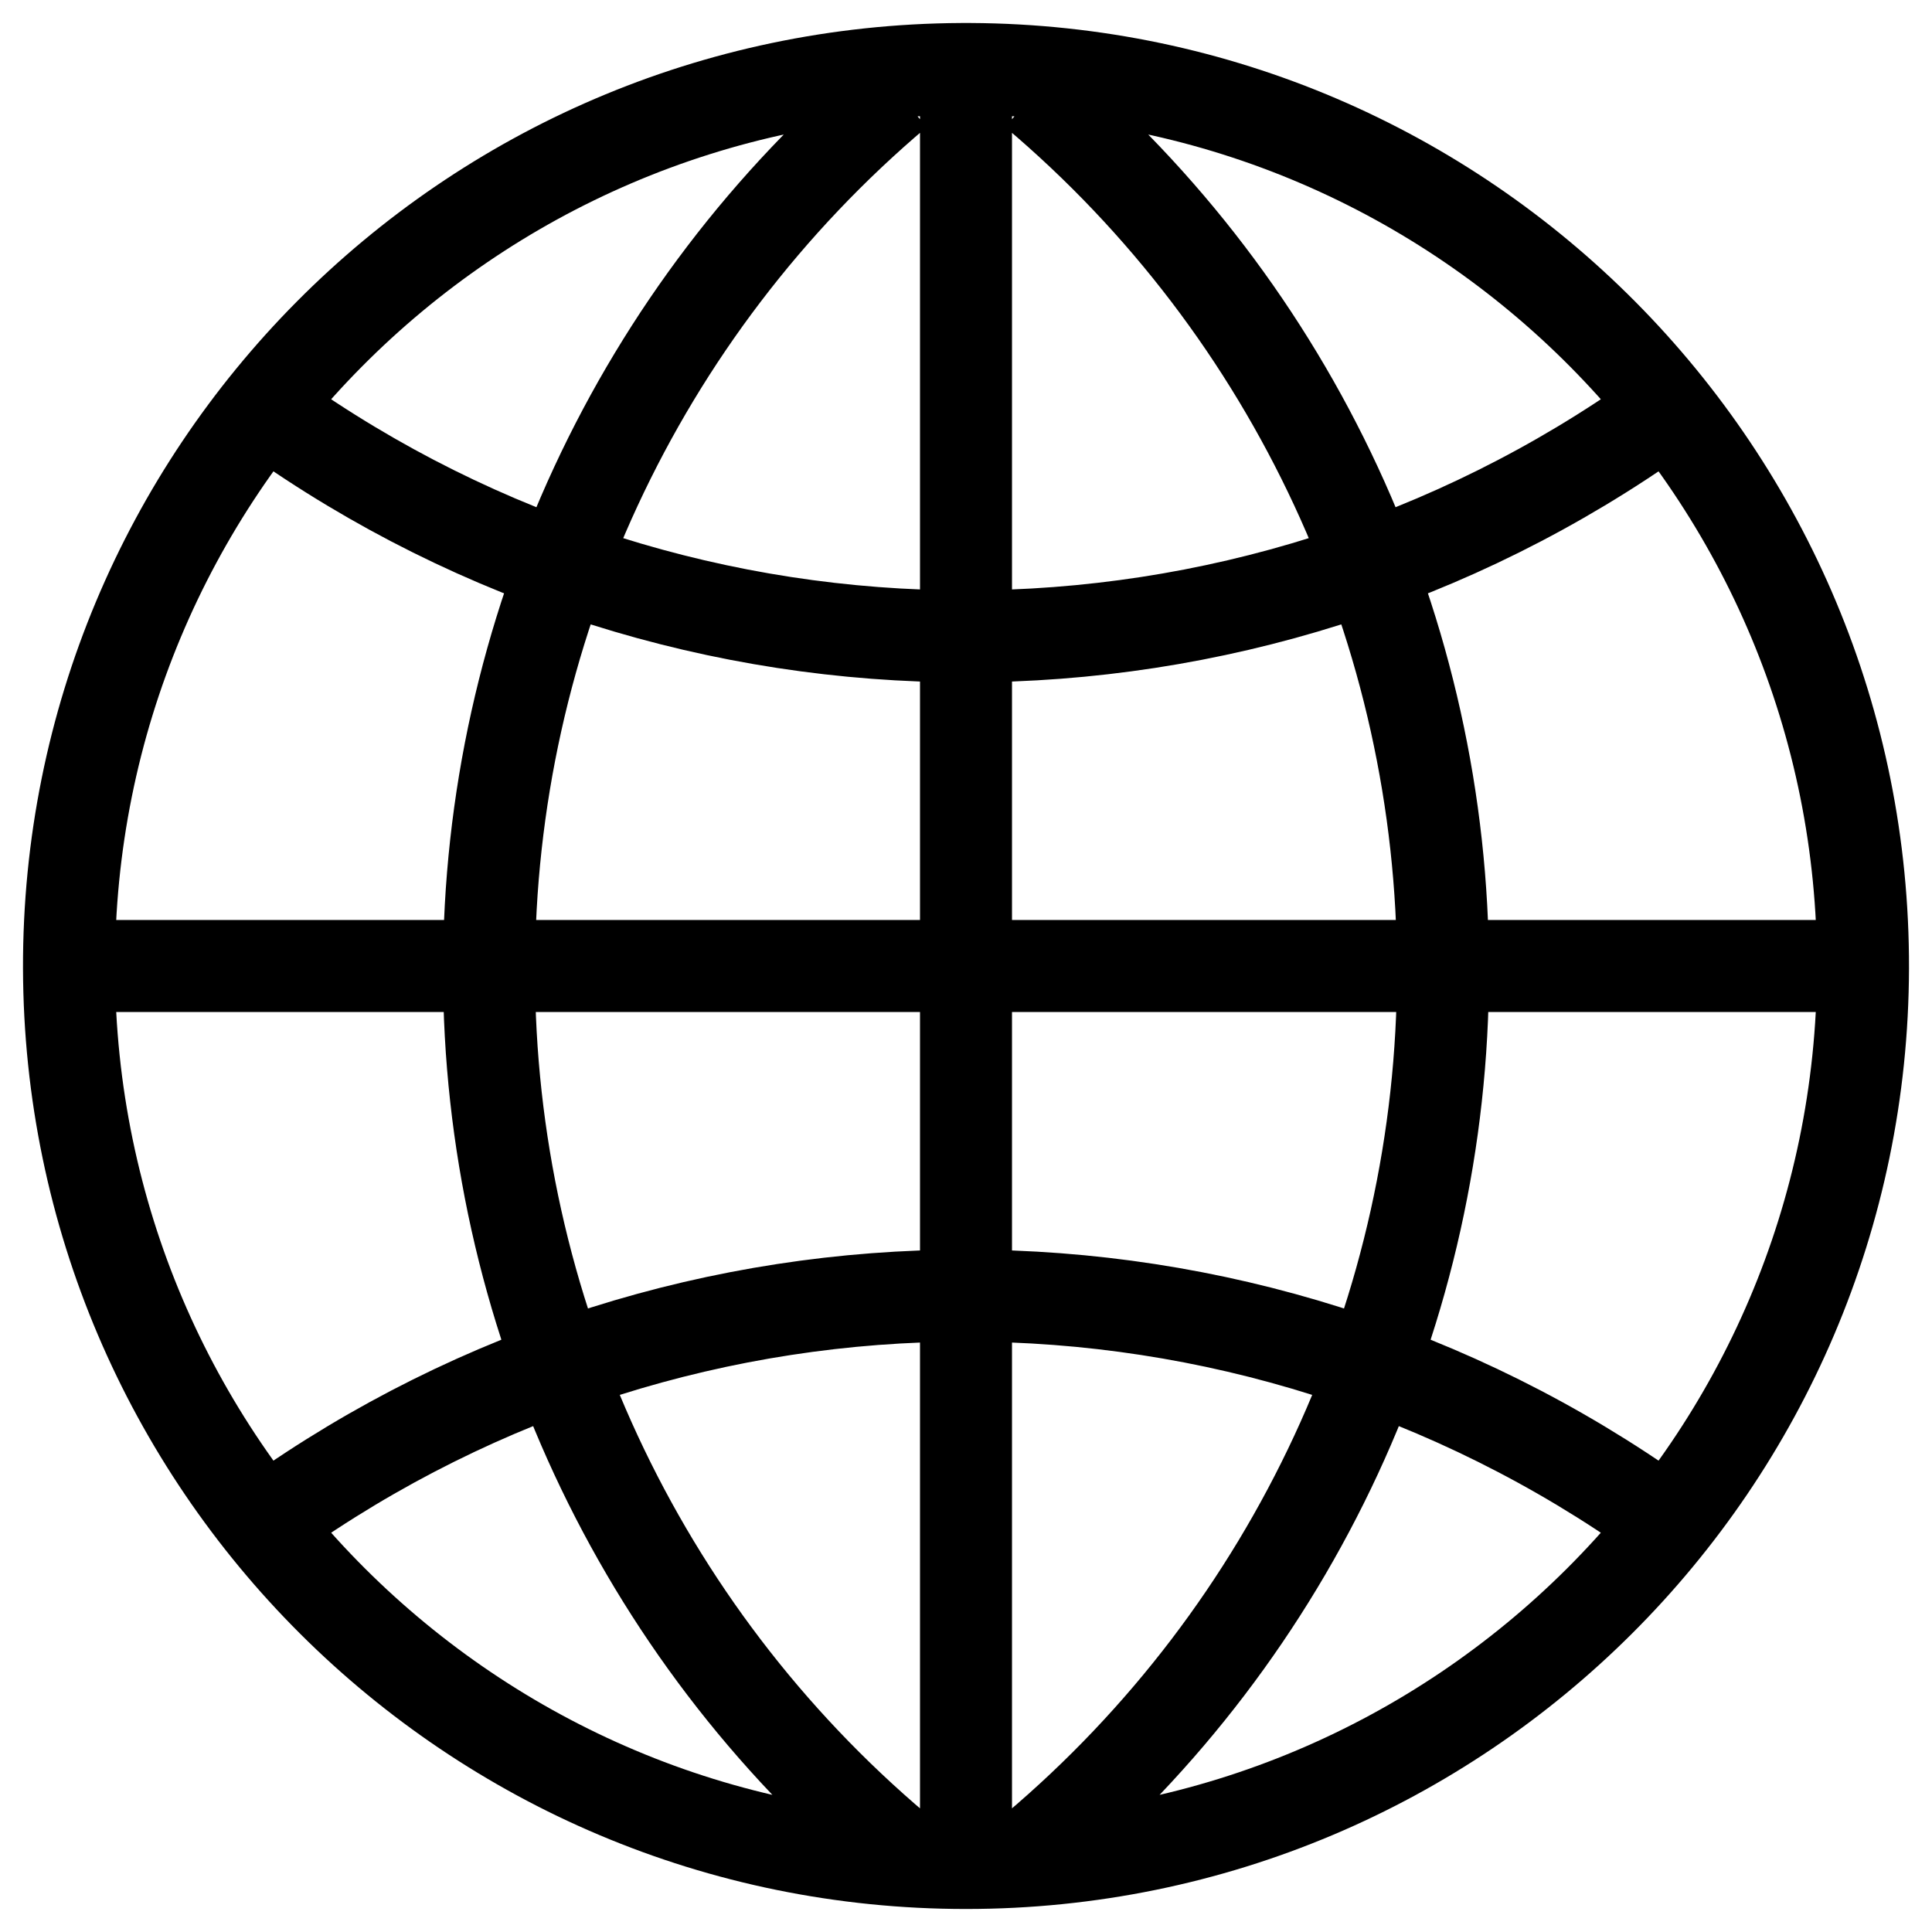
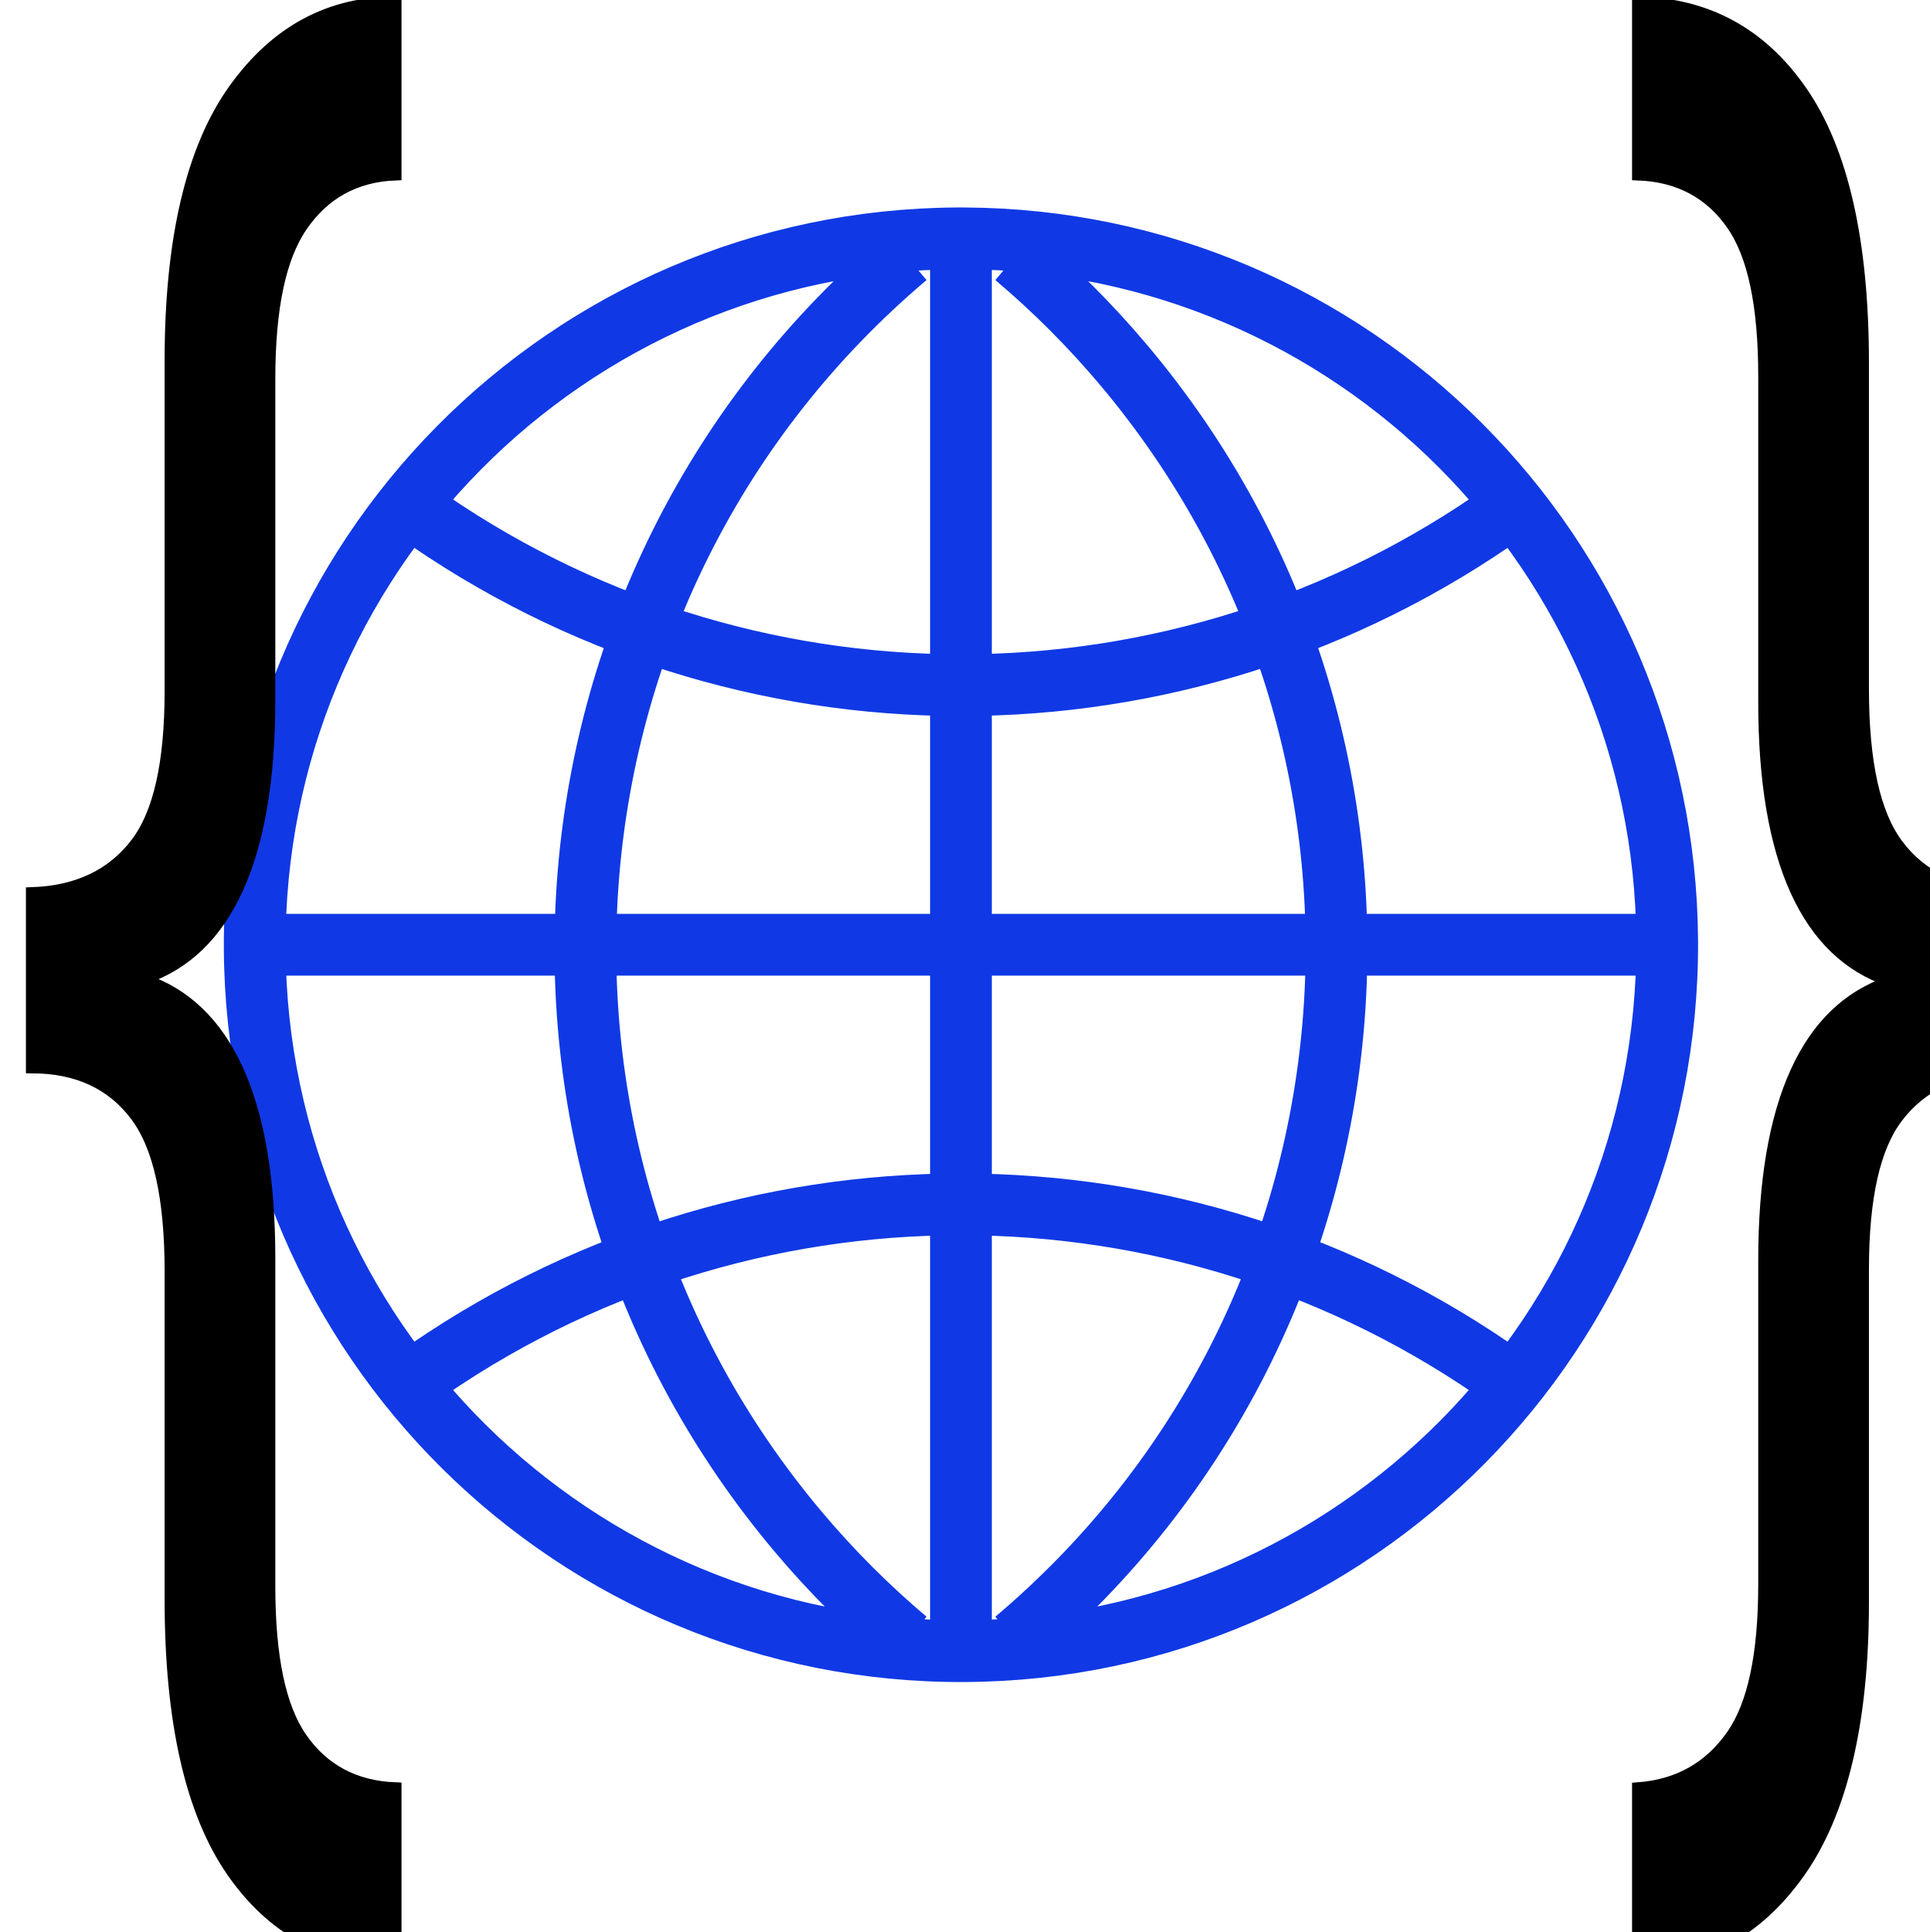
- <svg xmlns="http://www.w3.org/2000/svg" width="420" height="420">
-   <path stroke="#000" fill="none" stroke-width="20" d="M209,15a195,195 0 1,0 2,0zm1,0v390m195-195H15M59,90a260,260 0 0,0 302,0 m0,240 a260,260 0 0,0-302,0M195,20a250,250 0 0,0 0,382 m30,0 a250,250 0 0,0 0-382" />
+ <svg xmlns="http://www.w3.org/2000/svg" version="1.1" id="Layer_1" x="0px" y="0px" width="500px" height="500.5px" viewBox="-22.5 -80.5 500 500.5" enable-background="new -22.5 -80.5 500 500.5" xml:space="preserve">
+   <path fill="none" stroke="#1039E5" stroke-width="16" d="M225.562-18.75C124.494-18.232,42.983,64.119,43.502,165.187  c0.518,101.066,82.869,182.576,183.936,182.058c101.067-0.519,182.577-82.869,182.061-183.936  C408.983,62.974,327.772-18.235,227.438-18.75H225.562z M226.5-18.75v366 M409.5,164.25h-366 M84.792,51.634  c84.789,60.49,198.625,60.49,283.415,0 M368.207,276.865c-84.79-60.49-198.626-60.49-283.415,0 M212.422-14.058  c-98.994,83.604-111.472,231.63-27.867,330.624c8.49,10.054,17.813,19.377,27.867,27.868 M240.576,344.435  c98.995-83.604,111.473-231.629,27.869-330.624c-8.493-10.054-17.813-19.377-27.869-27.868" />
+   <text transform="matrix(0.5094 0 0 1 -22.5 334.4922)" stroke="#000000" stroke-width="6" font-family="'MyriadPro-Regular'" font-size="578.282">{</text>
+   <text transform="matrix(0.5094 0 0 1 392.5 334.4922)" stroke="#000000" stroke-width="6" font-family="'MyriadPro-Regular'" font-size="578.282">}</text>
</svg>
